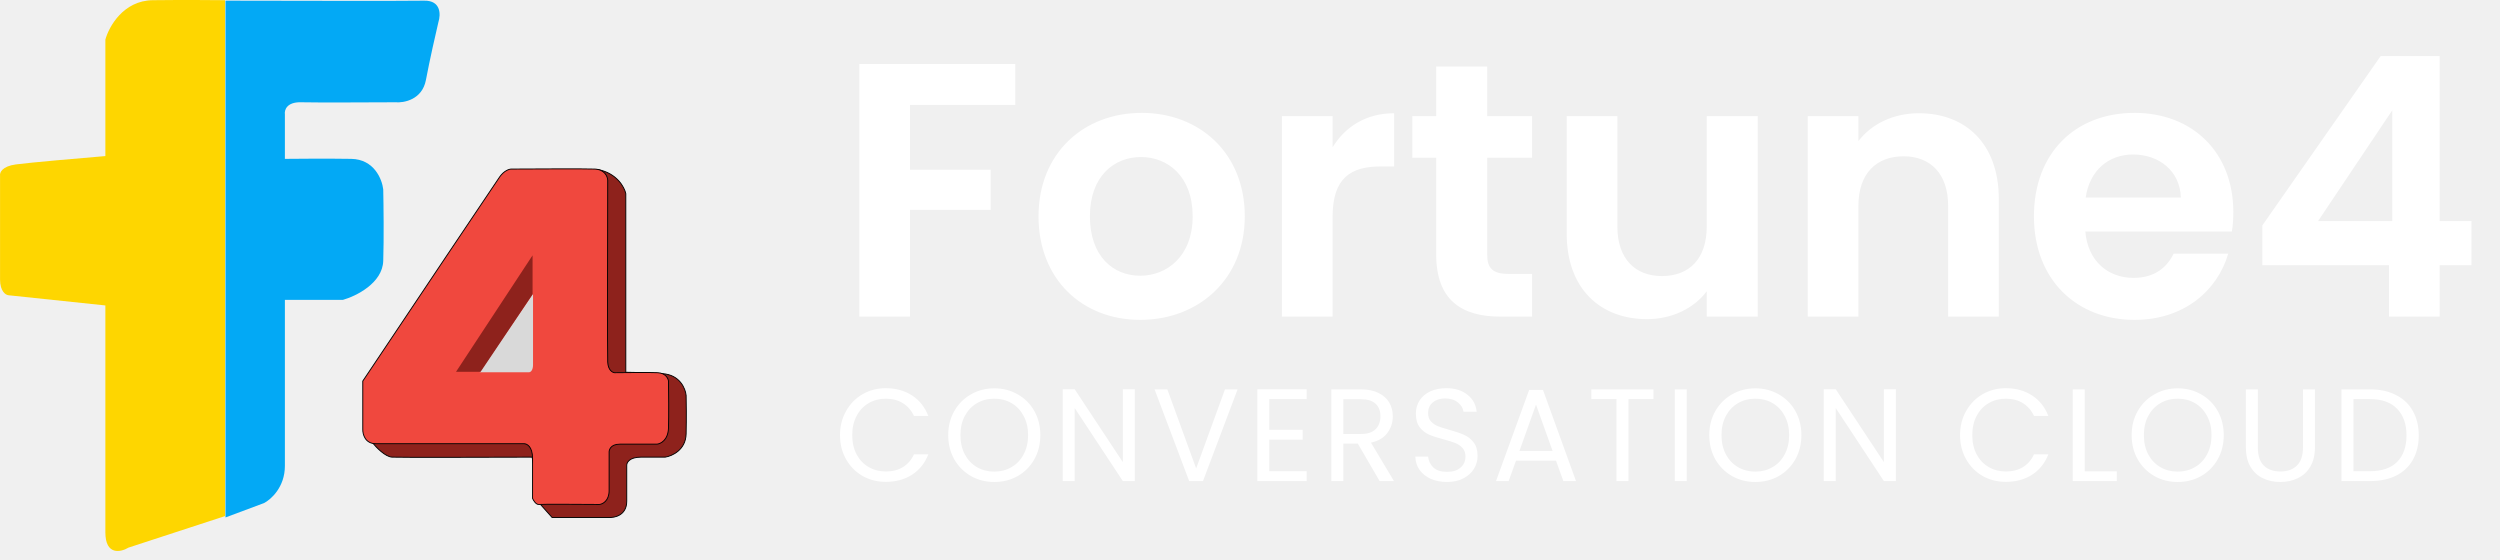
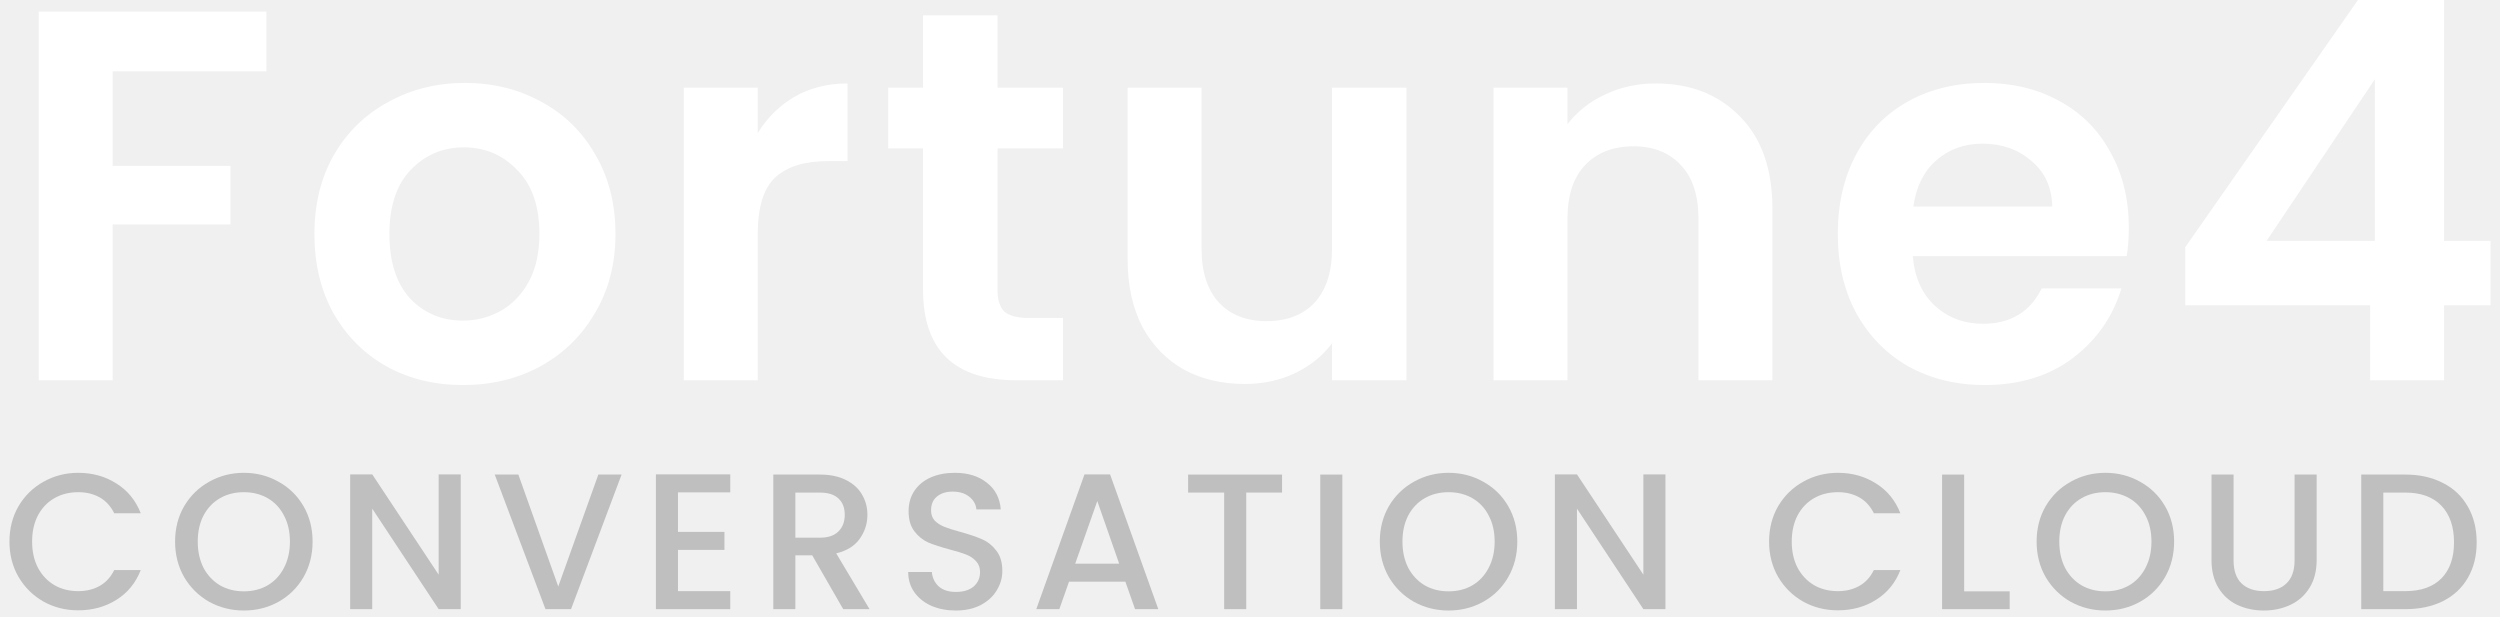
- <svg xmlns="http://www.w3.org/2000/svg" width="152" height="34" viewBox="0 0 152 34" fill="none">
-   <path d="M0.511 17.951L6.406 18.571V32.364C6.406 33.785 7.346 33.577 7.816 33.294L13.683 31.377V0.012C12.959 0.003 11.065 -0.01 9.283 0.012C7.5 0.035 6.622 1.62 6.406 2.41V9.489C4.939 9.612 1.797 9.884 0.962 9.997C0.127 10.11 -0.025 10.495 0.003 10.674V16.992C0.003 17.714 0.342 17.932 0.511 17.951Z" fill="#FED600" />
-   <path d="M20.847 18.233H17.321V28.331C17.321 29.617 16.475 30.371 16.052 30.587L13.711 31.461V0.041C17.302 0.05 24.745 0.063 25.783 0.041C26.821 0.018 26.798 0.896 26.657 1.338C26.497 2.015 26.121 3.668 25.896 4.864C25.67 6.06 24.561 6.265 24.034 6.218C22.492 6.227 19.188 6.24 18.308 6.218C17.428 6.195 17.284 6.697 17.321 6.951V9.659C18.083 9.649 19.956 9.636 21.355 9.659C22.753 9.681 23.235 10.909 23.301 11.52C23.32 12.404 23.346 14.51 23.301 15.864C23.256 17.218 21.646 18.007 20.847 18.233Z" fill="#03A9F5" />
-   <path d="M23.834 27.794C23.428 27.772 22.875 27.202 22.649 26.92C26.749 21.364 35.229 10.262 36.357 10.307C37.508 10.533 37.965 11.379 38.049 11.774V22.633C38.35 22.633 39.217 22.65 40.278 22.718C41.338 22.785 41.678 23.63 41.716 24.043C41.725 24.419 41.739 25.414 41.716 26.384C41.694 27.355 40.861 27.729 40.447 27.794H38.98C38.258 27.794 38.096 28.133 38.106 28.302V30.474C38.106 31.331 37.373 31.489 37.006 31.461H33.565L32.888 30.7L32.352 27.794C29.682 27.804 24.24 27.817 23.834 27.794Z" fill="#8E221C" stroke="black" stroke-width="0.056" />
-   <path d="M32.775 30.671C32.594 30.694 32.437 30.436 32.38 30.305V27.879C32.38 27.134 32.023 26.967 31.844 26.977H22.847C22.192 26.977 22.048 26.394 22.057 26.102V23.169C24.718 19.192 30.107 11.142 30.378 10.759C30.648 10.375 30.96 10.279 31.083 10.279C32.521 10.27 35.55 10.257 36.16 10.279C36.769 10.302 36.94 10.74 36.949 10.956C36.94 14.435 36.927 21.516 36.949 22.012C36.972 22.509 37.241 22.652 37.372 22.661C38.049 22.652 39.522 22.639 39.995 22.661C40.469 22.684 40.625 23.009 40.644 23.169C40.654 23.808 40.667 25.273 40.644 26.018C40.622 26.762 40.165 26.986 39.939 27.005H37.683C37.119 27.005 37.015 27.362 37.034 27.541V29.825C37.034 30.457 36.639 30.653 36.442 30.671C35.295 30.662 32.956 30.649 32.775 30.671Z" fill="#F0483E" stroke="black" stroke-width="0.056" />
-   <path d="M32.182 22.633H29.165L32.408 17.866V22.182C32.408 22.52 32.258 22.624 32.182 22.633Z" fill="#D9D9D9" />
-   <path d="M32.38 15.525L27.726 22.605H29.221L32.38 17.895V15.525Z" fill="#8E221C" />
-   <path d="M52.246 19.25V3.893H61.728V6.379H55.327V10.318H60.233V12.759H55.327V19.25H52.246ZM75.683 13.155C75.683 16.983 72.867 19.448 69.325 19.448C65.805 19.448 63.142 16.983 63.142 13.155C63.142 9.305 65.892 6.863 69.412 6.863C72.933 6.863 75.683 9.305 75.683 13.155ZM66.266 13.155C66.266 15.575 67.674 16.764 69.325 16.764C70.953 16.764 72.514 15.575 72.514 13.155C72.514 10.713 70.996 9.547 69.368 9.547C67.74 9.547 66.266 10.713 66.266 13.155ZM81.022 13.178V19.25H77.942V7.061H81.022V8.953C81.792 7.699 83.068 6.885 84.762 6.885V10.12H83.948C82.122 10.12 81.022 10.823 81.022 13.178ZM87.32 15.466V9.591H85.868V7.061H87.32V4.047H90.422V7.061H93.15V9.591H90.422V15.488C90.422 16.302 90.752 16.654 91.72 16.654H93.15V19.25H91.214C88.882 19.25 87.32 18.259 87.32 15.466ZM106.872 7.061V19.25H103.77V17.709C103 18.744 101.658 19.404 100.14 19.404C97.302 19.404 95.256 17.555 95.256 14.211V7.061H98.336V13.771C98.336 15.729 99.414 16.785 101.042 16.785C102.714 16.785 103.77 15.729 103.77 13.771V7.061H106.872ZM118.447 19.25V12.518C118.447 10.559 117.369 9.503 115.741 9.503C114.069 9.503 112.991 10.559 112.991 12.518V19.25H109.911V7.061H112.991V8.579C113.783 7.545 115.103 6.885 116.665 6.885C119.503 6.885 121.527 8.733 121.527 12.1V19.25H118.447ZM129.692 9.393C128.218 9.393 127.052 10.339 126.81 12.011H132.596C132.552 10.405 131.276 9.393 129.692 9.393ZM135.478 15.421C134.818 17.666 132.794 19.448 129.78 19.448C126.238 19.448 123.663 16.983 123.663 13.155C123.663 9.305 126.171 6.863 129.78 6.863C133.3 6.863 135.786 9.261 135.786 12.892C135.786 13.287 135.764 13.684 135.698 14.079H126.788C126.942 15.883 128.174 16.895 129.714 16.895C131.034 16.895 131.76 16.235 132.156 15.421H135.478ZM145.25 19.25V16.125H137.55V13.706L144.744 3.409H148.33V13.441H150.266V16.125H148.33V19.25H145.25ZM140.938 13.441H145.448V6.709L140.938 13.441Z" fill="white" />
-   <path d="M51.072 26.457C51.072 25.913 51.195 25.425 51.441 24.994C51.686 24.556 52.019 24.215 52.441 23.97C52.867 23.724 53.339 23.602 53.856 23.602C54.465 23.602 54.995 23.748 55.449 24.041C55.902 24.335 56.233 24.751 56.441 25.29H55.569C55.414 24.953 55.19 24.695 54.897 24.514C54.608 24.332 54.262 24.241 53.856 24.241C53.467 24.241 53.118 24.332 52.809 24.514C52.499 24.695 52.257 24.953 52.081 25.29C51.904 25.62 51.816 26.009 51.816 26.457C51.816 26.9 51.904 27.29 52.081 27.625C52.257 27.956 52.499 28.212 52.809 28.393C53.118 28.575 53.467 28.666 53.856 28.666C54.262 28.666 54.608 28.578 54.897 28.401C55.19 28.22 55.414 27.962 55.569 27.625H56.441C56.233 28.159 55.902 28.572 55.449 28.866C54.995 29.154 54.465 29.297 53.856 29.297C53.339 29.297 52.867 29.177 52.441 28.938C52.019 28.692 51.686 28.354 51.441 27.922C51.195 27.489 51.072 27.002 51.072 26.457ZM60.452 29.305C59.935 29.305 59.463 29.186 59.036 28.945C58.609 28.7 58.271 28.361 58.02 27.93C57.775 27.492 57.652 27.002 57.652 26.457C57.652 25.913 57.775 25.425 58.02 24.994C58.271 24.556 58.609 24.218 59.036 23.977C59.463 23.732 59.935 23.61 60.452 23.61C60.975 23.61 61.45 23.732 61.876 23.977C62.303 24.218 62.639 24.553 62.884 24.985C63.13 25.418 63.252 25.908 63.252 26.457C63.252 27.007 63.13 27.497 62.884 27.93C62.639 28.361 62.303 28.7 61.876 28.945C61.45 29.186 60.975 29.305 60.452 29.305ZM60.452 28.674C60.842 28.674 61.191 28.583 61.5 28.401C61.815 28.22 62.06 27.962 62.236 27.625C62.417 27.29 62.508 26.9 62.508 26.457C62.508 26.009 62.417 25.62 62.236 25.29C62.06 24.953 61.818 24.695 61.508 24.514C61.199 24.332 60.847 24.241 60.452 24.241C60.057 24.241 59.706 24.332 59.396 24.514C59.087 24.695 58.842 24.953 58.66 25.29C58.484 25.62 58.396 26.009 58.396 26.457C58.396 26.9 58.484 27.29 58.66 27.625C58.842 27.962 59.087 28.22 59.396 28.401C59.711 28.583 60.063 28.674 60.452 28.674ZM68.997 29.25H68.269L65.341 24.809V29.25H64.613V23.666H65.341L68.269 28.098V23.666H68.997V29.25ZM75.246 23.674L73.142 29.25H72.302L70.198 23.674H70.974L72.726 28.482L74.478 23.674H75.246ZM77.172 24.265V26.13H79.204V26.73H77.172V28.649H79.445V29.25H76.445V23.666H79.445V24.265H77.172ZM83.882 29.25L82.554 26.97H81.674V29.25H80.946V23.674H82.746C83.167 23.674 83.522 23.745 83.81 23.89C84.103 24.034 84.322 24.228 84.466 24.474C84.61 24.719 84.682 24.999 84.682 25.314C84.682 25.698 84.57 26.036 84.346 26.329C84.127 26.623 83.797 26.817 83.354 26.913L84.754 29.25H83.882ZM81.674 26.386H82.746C83.141 26.386 83.437 26.29 83.634 26.098C83.831 25.9 83.93 25.639 83.93 25.314C83.93 24.983 83.831 24.727 83.634 24.546C83.442 24.364 83.146 24.273 82.746 24.273H81.674V26.386ZM87.981 29.305C87.613 29.305 87.283 29.241 86.989 29.113C86.701 28.98 86.475 28.799 86.309 28.57C86.144 28.335 86.059 28.066 86.053 27.762H86.829C86.856 28.023 86.963 28.244 87.149 28.425C87.341 28.602 87.619 28.689 87.981 28.689C88.328 28.689 88.6 28.604 88.797 28.433C89 28.258 89.101 28.034 89.101 27.762C89.101 27.548 89.043 27.375 88.925 27.241C88.808 27.108 88.661 27.007 88.485 26.938C88.309 26.868 88.072 26.794 87.773 26.713C87.405 26.617 87.109 26.521 86.885 26.425C86.667 26.329 86.477 26.18 86.317 25.977C86.163 25.77 86.085 25.492 86.085 25.145C86.085 24.841 86.163 24.572 86.317 24.337C86.472 24.103 86.688 23.922 86.965 23.794C87.248 23.666 87.571 23.602 87.933 23.602C88.456 23.602 88.883 23.732 89.213 23.994C89.549 24.255 89.739 24.602 89.781 25.034H88.981C88.955 24.82 88.843 24.634 88.645 24.474C88.448 24.308 88.187 24.226 87.861 24.226C87.557 24.226 87.309 24.305 87.117 24.465C86.925 24.62 86.829 24.839 86.829 25.122C86.829 25.324 86.885 25.489 86.997 25.617C87.115 25.745 87.256 25.844 87.421 25.913C87.592 25.977 87.829 26.052 88.133 26.137C88.501 26.239 88.797 26.34 89.021 26.442C89.245 26.538 89.437 26.689 89.597 26.898C89.757 27.1 89.837 27.378 89.837 27.73C89.837 28.002 89.765 28.258 89.621 28.497C89.477 28.738 89.264 28.932 88.981 29.081C88.699 29.231 88.365 29.305 87.981 29.305ZM94.605 28.009H92.173L91.725 29.25H90.957L92.973 23.706H93.813L95.821 29.25H95.053L94.605 28.009ZM94.397 27.418L93.389 24.602L92.381 27.418H94.397ZM100.531 23.674V24.265H99.011V29.25H98.283V24.265H96.755V23.674H100.531ZM102.555 23.674V29.25H101.827V23.674H102.555ZM106.724 29.305C106.207 29.305 105.735 29.186 105.308 28.945C104.881 28.7 104.543 28.361 104.292 27.93C104.047 27.492 103.924 27.002 103.924 26.457C103.924 25.913 104.047 25.425 104.292 24.994C104.543 24.556 104.881 24.218 105.308 23.977C105.735 23.732 106.207 23.61 106.724 23.61C107.247 23.61 107.721 23.732 108.148 23.977C108.575 24.218 108.911 24.553 109.156 24.985C109.401 25.418 109.524 25.908 109.524 26.457C109.524 27.007 109.401 27.497 109.156 27.93C108.911 28.361 108.575 28.7 108.148 28.945C107.721 29.186 107.247 29.305 106.724 29.305ZM106.724 28.674C107.113 28.674 107.463 28.583 107.772 28.401C108.087 28.22 108.332 27.962 108.508 27.625C108.689 27.29 108.78 26.9 108.78 26.457C108.78 26.009 108.689 25.62 108.508 25.29C108.332 24.953 108.089 24.695 107.78 24.514C107.471 24.332 107.119 24.241 106.724 24.241C106.329 24.241 105.977 24.332 105.668 24.514C105.359 24.695 105.113 24.953 104.932 25.29C104.756 25.62 104.668 26.009 104.668 26.457C104.668 26.9 104.756 27.29 104.932 27.625C105.113 27.962 105.359 28.22 105.668 28.401C105.983 28.583 106.335 28.674 106.724 28.674ZM115.269 29.25H114.541L111.613 24.809V29.25H110.885V23.666H111.613L114.541 28.098V23.666H115.269V29.25ZM119.171 26.457C119.171 25.913 119.294 25.425 119.539 24.994C119.784 24.556 120.118 24.215 120.539 23.97C120.966 23.724 121.438 23.602 121.955 23.602C122.563 23.602 123.094 23.748 123.547 24.041C124 24.335 124.331 24.751 124.539 25.29H123.667C123.512 24.953 123.288 24.695 122.995 24.514C122.707 24.332 122.36 24.241 121.955 24.241C121.566 24.241 121.216 24.332 120.907 24.514C120.598 24.695 120.355 24.953 120.179 25.29C120.003 25.62 119.915 26.009 119.915 26.457C119.915 26.9 120.003 27.29 120.179 27.625C120.355 27.956 120.598 28.212 120.907 28.393C121.216 28.575 121.566 28.666 121.955 28.666C122.36 28.666 122.707 28.578 122.995 28.401C123.288 28.22 123.512 27.962 123.667 27.625H124.539C124.331 28.159 124 28.572 123.547 28.866C123.094 29.154 122.563 29.297 121.955 29.297C121.438 29.297 120.966 29.177 120.539 28.938C120.118 28.692 119.784 28.354 119.539 27.922C119.294 27.489 119.171 27.002 119.171 26.457ZM126.751 28.657H128.703V29.25H126.023V23.674H126.751V28.657ZM132.404 29.305C131.886 29.305 131.414 29.186 130.988 28.945C130.561 28.7 130.222 28.361 129.972 27.93C129.726 27.492 129.604 27.002 129.604 26.457C129.604 25.913 129.726 25.425 129.972 24.994C130.222 24.556 130.561 24.218 130.988 23.977C131.414 23.732 131.886 23.61 132.404 23.61C132.926 23.61 133.401 23.732 133.828 23.977C134.254 24.218 134.59 24.553 134.836 24.985C135.081 25.418 135.204 25.908 135.204 26.457C135.204 27.007 135.081 27.497 134.836 27.93C134.59 28.361 134.254 28.7 133.828 28.945C133.401 29.186 132.926 29.305 132.404 29.305ZM132.404 28.674C132.793 28.674 133.142 28.583 133.452 28.401C133.766 28.22 134.012 27.962 134.188 27.625C134.369 27.29 134.46 26.9 134.46 26.457C134.46 26.009 134.369 25.62 134.188 25.29C134.012 24.953 133.769 24.695 133.46 24.514C133.15 24.332 132.798 24.241 132.404 24.241C132.009 24.241 131.657 24.332 131.348 24.514C131.038 24.695 130.793 24.953 130.612 25.29C130.436 25.62 130.348 26.009 130.348 26.457C130.348 26.9 130.436 27.29 130.612 27.625C130.793 27.962 131.038 28.22 131.348 28.401C131.662 28.583 132.014 28.674 132.404 28.674ZM137.277 23.674V27.201C137.277 27.698 137.397 28.066 137.637 28.305C137.882 28.546 138.221 28.666 138.653 28.666C139.079 28.666 139.413 28.546 139.653 28.305C139.898 28.066 140.021 27.698 140.021 27.201V23.674H140.749V27.194C140.749 27.657 140.655 28.049 140.469 28.369C140.282 28.684 140.029 28.919 139.709 29.073C139.394 29.228 139.039 29.305 138.645 29.305C138.25 29.305 137.893 29.228 137.573 29.073C137.258 28.919 137.007 28.684 136.821 28.369C136.639 28.049 136.549 27.657 136.549 27.194V23.674H137.277ZM144.099 23.674C144.707 23.674 145.233 23.788 145.675 24.017C146.123 24.241 146.465 24.564 146.699 24.985C146.939 25.407 147.059 25.903 147.059 26.474C147.059 27.044 146.939 27.54 146.699 27.962C146.465 28.378 146.123 28.698 145.675 28.922C145.233 29.14 144.707 29.25 144.099 29.25H142.363V23.674H144.099ZM144.099 28.649C144.819 28.649 145.369 28.46 145.747 28.081C146.126 27.698 146.315 27.162 146.315 26.474C146.315 25.78 146.123 25.239 145.739 24.849C145.361 24.46 144.814 24.265 144.099 24.265H143.091V28.649H144.099Z" fill="white" />
+ <svg xmlns="http://www.w3.org/2000/svg" width="142" height="35" viewBox="0 0 142 35" fill="none">
+   <path d="M15.13 0.66V4.05H6.4V9.42H13.09V12.75H6.4V21.6H2.2V0.66H15.13Z" fill="white" />
+   <path d="M26.289 21.87C24.689 21.87 23.249 21.52 21.969 20.82C20.689 20.1 19.679 19.09 18.939 17.79C18.219 16.49 17.859 14.99 17.859 13.29C17.859 11.59 18.229 10.09 18.969 8.79C19.729 7.49 20.759 6.49 22.059 5.79C23.359 5.07 24.809 4.71 26.409 4.71C28.009 4.71 29.459 5.07 30.759 5.79C32.059 6.49 33.079 7.49 33.819 8.79C34.579 10.09 34.959 11.59 34.959 13.29C34.959 14.99 34.569 16.49 33.789 17.79C33.029 19.09 31.989 20.1 30.669 20.82C29.369 21.52 27.909 21.87 26.289 21.87ZM26.289 18.21C27.049 18.21 27.759 18.03 28.419 17.67C29.099 17.29 29.639 16.73 30.039 15.99C30.439 15.25 30.639 14.35 30.639 13.29C30.639 11.71 30.219 10.5 29.379 9.66C28.559 8.8 27.549 8.37 26.349 8.37C25.149 8.37 24.139 8.8 23.319 9.66C22.519 10.5 22.119 11.71 22.119 13.29C22.119 14.87 22.509 16.09 23.289 16.95C24.089 17.79 25.089 18.21 26.289 18.21Z" fill="white" />
+   <path d="M43.039 7.56C43.579 6.68 44.279 5.99 45.139 5.49C46.019 4.99 47.019 4.74 48.139 4.74V9.15H47.029C45.709 9.15 44.709 9.46 44.029 10.08C43.369 10.7 43.039 11.78 43.039 13.32V21.6H38.839V4.98H43.039V7.56Z" fill="white" />
+   <path d="M56.658 8.43V16.47C56.658 17.03 56.788 17.44 57.048 17.7C57.328 17.94 57.788 18.06 58.428 18.06H60.378V21.6H57.738C54.198 21.6 52.428 19.88 52.428 16.44V8.43H50.448V4.98H52.428V0.87H56.658V4.98H60.378V8.43H56.658Z" fill="white" />
+   <path d="M79.889 4.98V21.6H75.659V19.5C75.119 20.22 74.409 20.79 73.529 21.21C72.669 21.61 71.729 21.81 70.709 21.81C69.409 21.81 68.259 21.54 67.259 21C66.259 20.44 65.469 19.63 64.889 18.57C64.329 17.49 64.049 16.21 64.049 14.73V4.98H68.249V14.13C68.249 15.45 68.579 16.47 69.239 17.19C69.899 17.89 70.799 18.24 71.939 18.24C73.099 18.24 74.009 17.89 74.669 17.19C75.329 16.47 75.659 15.45 75.659 14.13V4.98H79.889Z" fill="white" />
+   <path d="M94.043 4.74C96.023 4.74 97.623 5.37 98.843 6.63C100.063 7.87 100.673 9.61 100.673 11.85V21.6H96.473V12.42C96.473 11.1 96.143 10.09 95.483 9.39C94.823 8.67 93.923 8.31 92.783 8.31C91.623 8.31 90.703 8.67 90.023 9.39C89.363 10.09 89.033 11.1 89.033 12.42V21.6H84.833V4.98H89.033V7.05C89.593 6.33 90.303 5.77 91.163 5.37C92.043 4.95 93.003 4.74 94.043 4.74Z" fill="white" />
+   <path d="M120.917 12.93C120.917 13.53 120.877 14.07 120.797 14.55H108.647C108.747 15.75 109.167 16.69 109.907 17.37C110.647 18.05 111.557 18.39 112.637 18.39C114.197 18.39 115.307 17.72 115.967 16.38H120.497C120.017 17.98 119.097 19.3 117.737 20.34C116.377 21.36 114.707 21.87 112.727 21.87C111.127 21.87 109.687 21.52 108.407 20.82C107.147 20.1 106.157 19.09 105.437 17.79C104.737 16.49 104.387 14.99 104.387 13.29C104.387 11.57 104.737 10.06 105.437 8.76C106.137 7.46 107.117 6.46 108.377 5.76C109.637 5.06 111.087 4.71 112.727 4.71C114.307 4.71 115.717 5.05 116.957 5.73C118.217 6.41 119.187 7.38 119.867 8.64C120.567 9.88 120.917 11.31 120.917 12.93ZM116.567 11.73C116.547 10.65 116.157 9.79 115.397 9.15C114.637 8.49 113.707 8.16 112.607 8.16C111.567 8.16 110.687 8.48 109.967 9.12C109.267 9.74 108.837 10.61 108.677 11.73H116.567Z" fill="white" />
+   <path d="M124.123 17.34V14.04L133.933 0H138.823V13.68H141.463V17.34H138.823V21.6H134.623V17.34H124.123ZM134.893 4.5L128.743 13.68H134.893V4.5Z" fill="white" />
+   <path d="M0.537 30.761C0.537 30.013 0.71 29.342 1.054 28.748C1.406 28.154 1.879 27.692 2.473 27.362C3.075 27.025 3.731 26.856 4.442 26.856C5.256 26.856 5.979 27.058 6.609 27.461C7.247 27.857 7.709 28.422 7.995 29.155H6.488C6.29 28.752 6.015 28.451 5.663 28.253C5.311 28.055 4.904 27.956 4.442 27.956C3.936 27.956 3.485 28.07 3.089 28.297C2.693 28.524 2.382 28.851 2.154 29.276C1.934 29.701 1.824 30.196 1.824 30.761C1.824 31.326 1.934 31.821 2.154 32.246C2.382 32.671 2.693 33.001 3.089 33.236C3.485 33.463 3.936 33.577 4.442 33.577C4.904 33.577 5.311 33.478 5.663 33.28C6.015 33.082 6.29 32.781 6.488 32.378H7.995C7.709 33.111 7.247 33.676 6.609 34.072C5.979 34.468 5.256 34.666 4.442 34.666C3.724 34.666 3.067 34.501 2.473 34.171C1.879 33.834 1.406 33.368 1.054 32.774C0.71 32.18 0.537 31.509 0.537 30.761Z" fill="#BFBFBF" />
+   <path d="M13.85 34.677C13.139 34.677 12.482 34.512 11.881 34.182C11.287 33.845 10.814 33.379 10.462 32.785C10.117 32.184 9.945 31.509 9.945 30.761C9.945 30.013 10.117 29.342 10.462 28.748C10.814 28.154 11.287 27.692 11.881 27.362C12.482 27.025 13.139 26.856 13.85 26.856C14.569 26.856 15.225 27.025 15.819 27.362C16.421 27.692 16.893 28.154 17.238 28.748C17.583 29.342 17.755 30.013 17.755 30.761C17.755 31.509 17.583 32.184 17.238 32.785C16.893 33.379 16.421 33.845 15.819 34.182C15.225 34.512 14.569 34.677 13.85 34.677ZM13.85 33.588C14.356 33.588 14.807 33.474 15.203 33.247C15.599 33.012 15.907 32.682 16.127 32.257C16.355 31.824 16.468 31.326 16.468 30.761C16.468 30.196 16.355 29.701 16.127 29.276C15.907 28.851 15.599 28.524 15.203 28.297C14.807 28.07 14.356 27.956 13.85 27.956C13.344 27.956 12.893 28.07 12.497 28.297C12.101 28.524 11.79 28.851 11.562 29.276C11.342 29.701 11.232 30.196 11.232 30.761C11.232 31.326 11.342 31.824 11.562 32.257C11.79 32.682 12.101 33.012 12.497 33.247C12.893 33.474 13.344 33.588 13.85 33.588Z" fill="#BFBFBF" />
+   <path d="M26.17 34.6H24.916L21.143 28.891V34.6H19.889V26.944H21.143L24.916 32.642V26.944H26.17V34.6Z" fill="#BFBFBF" />
+   <path d="M35.306 26.955L32.435 34.6H30.983L28.101 26.955H29.443L31.709 33.313L33.986 26.955H35.306Z" fill="#BFBFBF" />
+   <path d="M38.509 27.967V30.211H41.149V31.234H38.509V33.577H41.479V34.6H37.255V26.944H41.479V27.967H38.509Z" fill="#BFBFBF" />
+   <path d="M47.894 34.6L46.134 31.542H45.177V34.6H43.923V26.955H46.563C47.15 26.955 47.645 27.058 48.048 27.263C48.459 27.468 48.763 27.743 48.961 28.088C49.166 28.433 49.269 28.818 49.269 29.243C49.269 29.742 49.123 30.196 48.829 30.607C48.543 31.01 48.099 31.285 47.498 31.432L49.39 34.6H47.894ZM45.177 30.541H46.563C47.032 30.541 47.385 30.424 47.619 30.189C47.861 29.954 47.982 29.639 47.982 29.243C47.982 28.847 47.865 28.539 47.63 28.319C47.395 28.092 47.04 27.978 46.563 27.978H45.177V30.541Z" fill="#BFBFBF" />
+   <path d="M54.292 34.677C53.779 34.677 53.317 34.589 52.906 34.413C52.496 34.23 52.173 33.973 51.938 33.643C51.704 33.313 51.586 32.928 51.586 32.488H52.928C52.958 32.818 53.086 33.089 53.313 33.302C53.548 33.515 53.874 33.621 54.292 33.621C54.725 33.621 55.062 33.518 55.304 33.313C55.546 33.1 55.667 32.829 55.667 32.499C55.667 32.242 55.59 32.033 55.436 31.872C55.29 31.711 55.103 31.586 54.875 31.498C54.655 31.41 54.347 31.315 53.951 31.212C53.453 31.08 53.046 30.948 52.73 30.816C52.422 30.677 52.158 30.464 51.938 30.178C51.718 29.892 51.608 29.511 51.608 29.034C51.608 28.594 51.718 28.209 51.938 27.879C52.158 27.549 52.466 27.296 52.862 27.12C53.258 26.944 53.717 26.856 54.237 26.856C54.978 26.856 55.583 27.043 56.052 27.417C56.529 27.784 56.793 28.29 56.844 28.935H55.458C55.436 28.656 55.304 28.418 55.062 28.22C54.82 28.022 54.501 27.923 54.105 27.923C53.746 27.923 53.453 28.015 53.225 28.198C52.998 28.381 52.884 28.645 52.884 28.99C52.884 29.225 52.954 29.419 53.093 29.573C53.24 29.72 53.423 29.837 53.643 29.925C53.863 30.013 54.164 30.108 54.545 30.211C55.051 30.35 55.462 30.49 55.777 30.629C56.1 30.768 56.371 30.985 56.591 31.278C56.819 31.564 56.932 31.949 56.932 32.433C56.932 32.822 56.826 33.188 56.613 33.533C56.408 33.878 56.104 34.156 55.7 34.369C55.304 34.574 54.835 34.677 54.292 34.677Z" fill="#BFBFBF" />
+   <path d="M63.921 33.038H60.72L60.17 34.6H58.861L61.6 26.944H63.052L65.791 34.6H64.471L63.921 33.038ZM63.569 32.015L62.326 28.462L61.072 32.015H63.569Z" fill="#BFBFBF" />
+   <path d="M72.821 26.955V27.978H70.786V34.6H69.532V27.978H67.486V26.955H72.821Z" fill="#BFBFBF" />
+   <path d="M76.245 26.955V34.6H74.991V26.955H76.245Z" fill="#BFBFBF" />
+   <path d="M82.278 34.677C81.567 34.677 80.911 34.512 80.309 34.182C79.715 33.845 79.242 33.379 78.89 32.785C78.546 32.184 78.373 31.509 78.373 30.761C78.373 30.013 78.546 29.342 78.89 28.748C79.242 28.154 79.715 27.692 80.309 27.362C80.911 27.025 81.567 26.856 82.278 26.856C82.997 26.856 83.653 27.025 84.247 27.362C84.849 27.692 85.322 28.154 85.666 28.748C86.011 29.342 86.183 30.013 86.183 30.761C86.183 31.509 86.011 32.184 85.666 32.785C85.322 33.379 84.849 33.845 84.247 34.182C83.653 34.512 82.997 34.677 82.278 34.677ZM82.278 33.588C82.784 33.588 83.235 33.474 83.631 33.247C84.027 33.012 84.335 32.682 84.555 32.257C84.783 31.824 84.896 31.326 84.896 30.761C84.896 30.196 84.783 29.701 84.555 29.276C84.335 28.851 84.027 28.524 83.631 28.297C83.235 28.07 82.784 27.956 82.278 27.956C81.772 27.956 81.321 28.07 80.925 28.297C80.529 28.524 80.218 28.851 79.99 29.276C79.77 29.701 79.66 30.196 79.66 30.761C79.66 31.326 79.77 31.824 79.99 32.257C80.218 32.682 80.529 33.012 80.925 33.247C81.321 33.474 81.772 33.588 82.278 33.588Z" fill="#BFBFBF" />
+   <path d="M94.598 34.6H93.344L89.571 28.891V34.6H88.317V26.944H89.571L93.344 32.642V26.944H94.598V34.6Z" fill="#BFBFBF" />
+   <path d="M100.484 30.761C100.484 30.013 100.657 29.342 101.001 28.748C101.353 28.154 101.826 27.692 102.42 27.362C103.022 27.025 103.678 26.856 104.389 26.856C105.203 26.856 105.926 27.058 106.556 27.461C107.194 27.857 107.656 28.422 107.942 29.155H106.435C106.237 28.752 105.962 28.451 105.61 28.253C105.258 28.055 104.851 27.956 104.389 27.956C103.883 27.956 103.432 28.07 103.036 28.297C102.64 28.524 102.329 28.851 102.101 29.276C101.881 29.701 101.771 30.196 101.771 30.761C101.771 31.326 101.881 31.821 102.101 32.246C102.329 32.671 102.64 33.001 103.036 33.236C103.432 33.463 103.883 33.577 104.389 33.577C104.851 33.577 105.258 33.478 105.61 33.28C105.962 33.082 106.237 32.781 106.435 32.378H107.942C107.656 33.111 107.194 33.676 106.556 34.072C105.926 34.468 105.203 34.666 104.389 34.666C103.671 34.666 103.014 34.501 102.42 34.171C101.826 33.834 101.353 33.368 101.001 32.774C100.657 32.18 100.484 31.509 100.484 30.761Z" fill="#BFBFBF" />
+   <path d="M111.564 33.588H114.149V34.6H110.31V26.955H111.564V33.588Z" fill="#BFBFBF" />
+   <path d="M119.585 34.677C118.874 34.677 118.217 34.512 117.616 34.182C117.022 33.845 116.549 33.379 116.197 32.785C115.852 32.184 115.68 31.509 115.68 30.761C115.68 30.013 115.852 29.342 116.197 28.748C116.549 28.154 117.022 27.692 117.616 27.362C118.217 27.025 118.874 26.856 119.585 26.856C120.304 26.856 120.96 27.025 121.554 27.362C122.155 27.692 122.628 28.154 122.973 28.748C123.318 29.342 123.49 30.013 123.49 30.761C123.49 31.509 123.318 32.184 122.973 32.785C122.628 33.379 122.155 33.845 121.554 34.182C120.96 34.512 120.304 34.677 119.585 34.677ZM119.585 33.588C120.091 33.588 120.542 33.474 120.938 33.247C121.334 33.012 121.642 32.682 121.862 32.257C122.089 31.824 122.203 31.326 122.203 30.761C122.203 30.196 122.089 29.701 121.862 29.276C121.642 28.851 121.334 28.524 120.938 28.297C120.542 28.07 120.091 27.956 119.585 27.956C119.079 27.956 118.628 28.07 118.232 28.297C117.836 28.524 117.524 28.851 117.297 29.276C117.077 29.701 116.967 30.196 116.967 30.761C116.967 31.326 117.077 31.824 117.297 32.257C117.524 32.682 117.836 33.012 118.232 33.247C118.628 33.474 119.079 33.588 119.585 33.588Z" fill="#BFBFBF" />
+   <path d="M126.867 26.955V31.828C126.867 32.407 127.017 32.844 127.318 33.137C127.626 33.43 128.051 33.577 128.594 33.577C129.144 33.577 129.569 33.43 129.87 33.137C130.178 32.844 130.332 32.407 130.332 31.828V26.955H131.586V31.806C131.586 32.429 131.45 32.957 131.179 33.39C130.908 33.823 130.545 34.145 130.09 34.358C129.635 34.571 129.133 34.677 128.583 34.677C128.033 34.677 127.531 34.571 127.076 34.358C126.629 34.145 126.273 33.823 126.009 33.39C125.745 32.957 125.613 32.429 125.613 31.806V26.955H126.867Z" fill="#BFBFBF" />
+   <path d="M136.616 26.955C137.43 26.955 138.141 27.113 138.75 27.428C139.366 27.736 139.839 28.183 140.169 28.77C140.506 29.349 140.675 30.028 140.675 30.805C140.675 31.582 140.506 32.257 140.169 32.829C139.839 33.401 139.366 33.841 138.75 34.149C138.141 34.45 137.43 34.6 136.616 34.6H134.119V26.955H136.616ZM136.616 33.577C137.51 33.577 138.196 33.335 138.673 32.851C139.149 32.367 139.388 31.685 139.388 30.805C139.388 29.918 139.149 29.225 138.673 28.726C138.196 28.227 137.51 27.978 136.616 27.978H135.373V33.577H136.616Z" fill="#BFBFBF" />
</svg>
